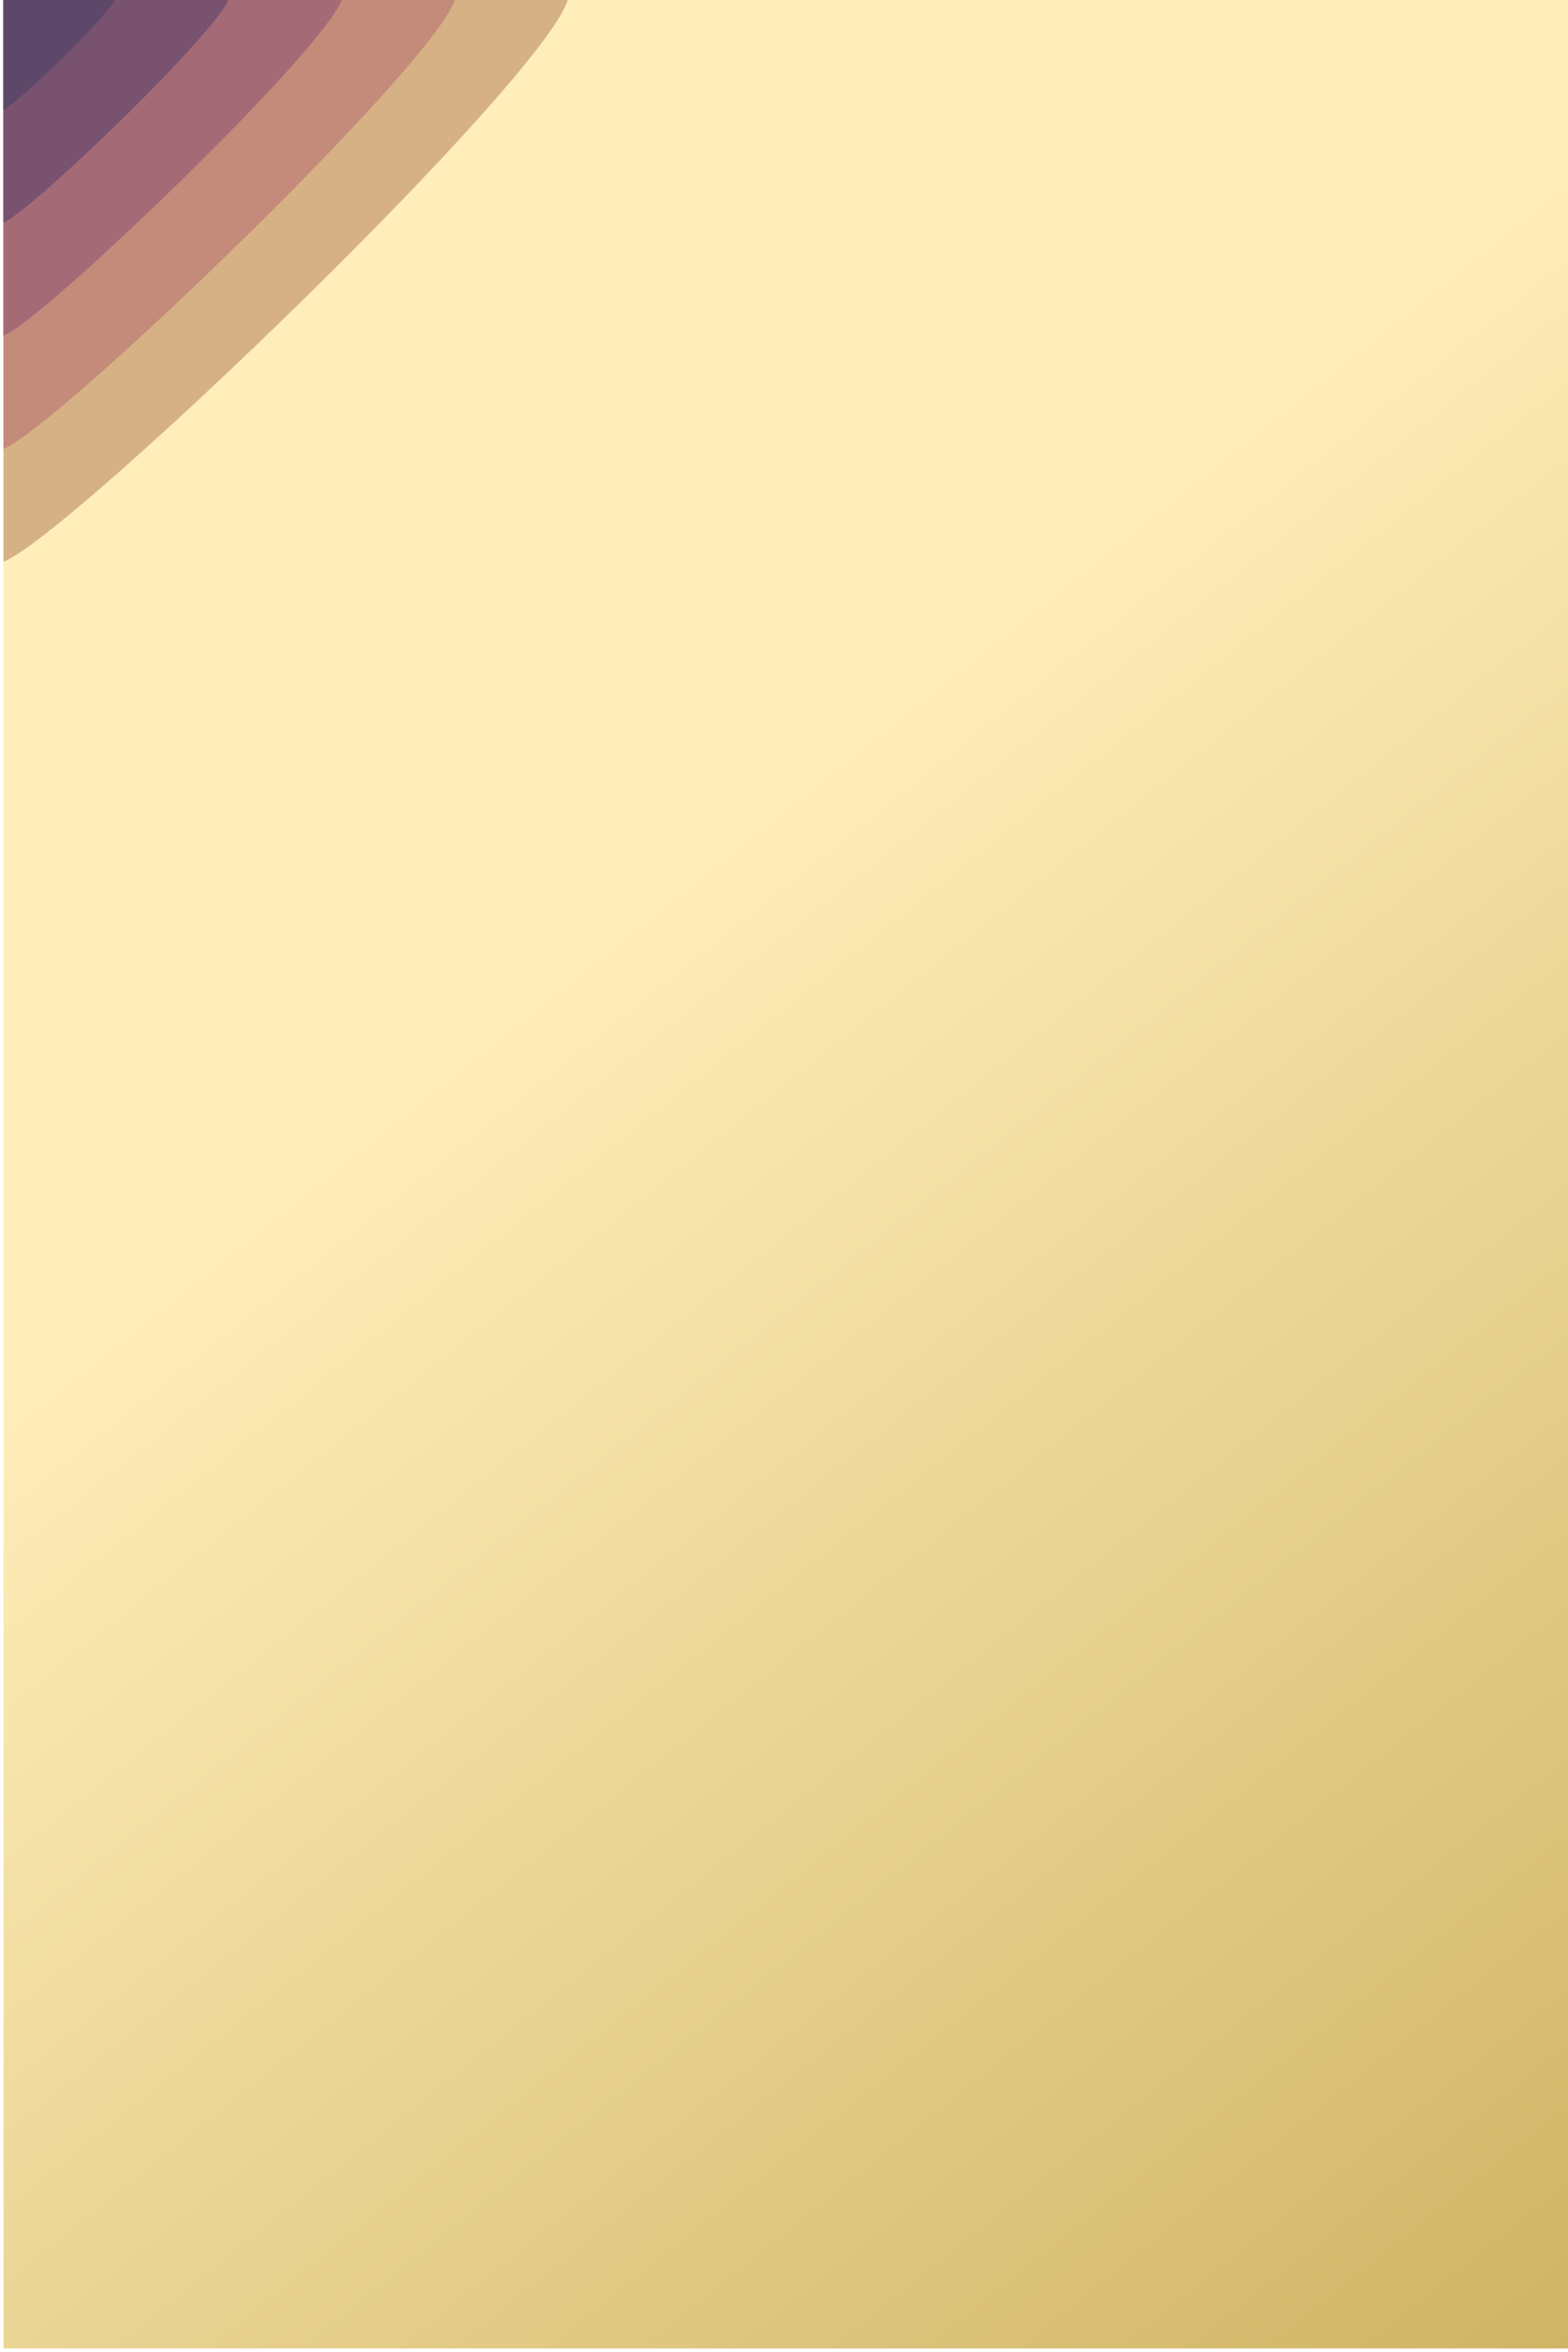
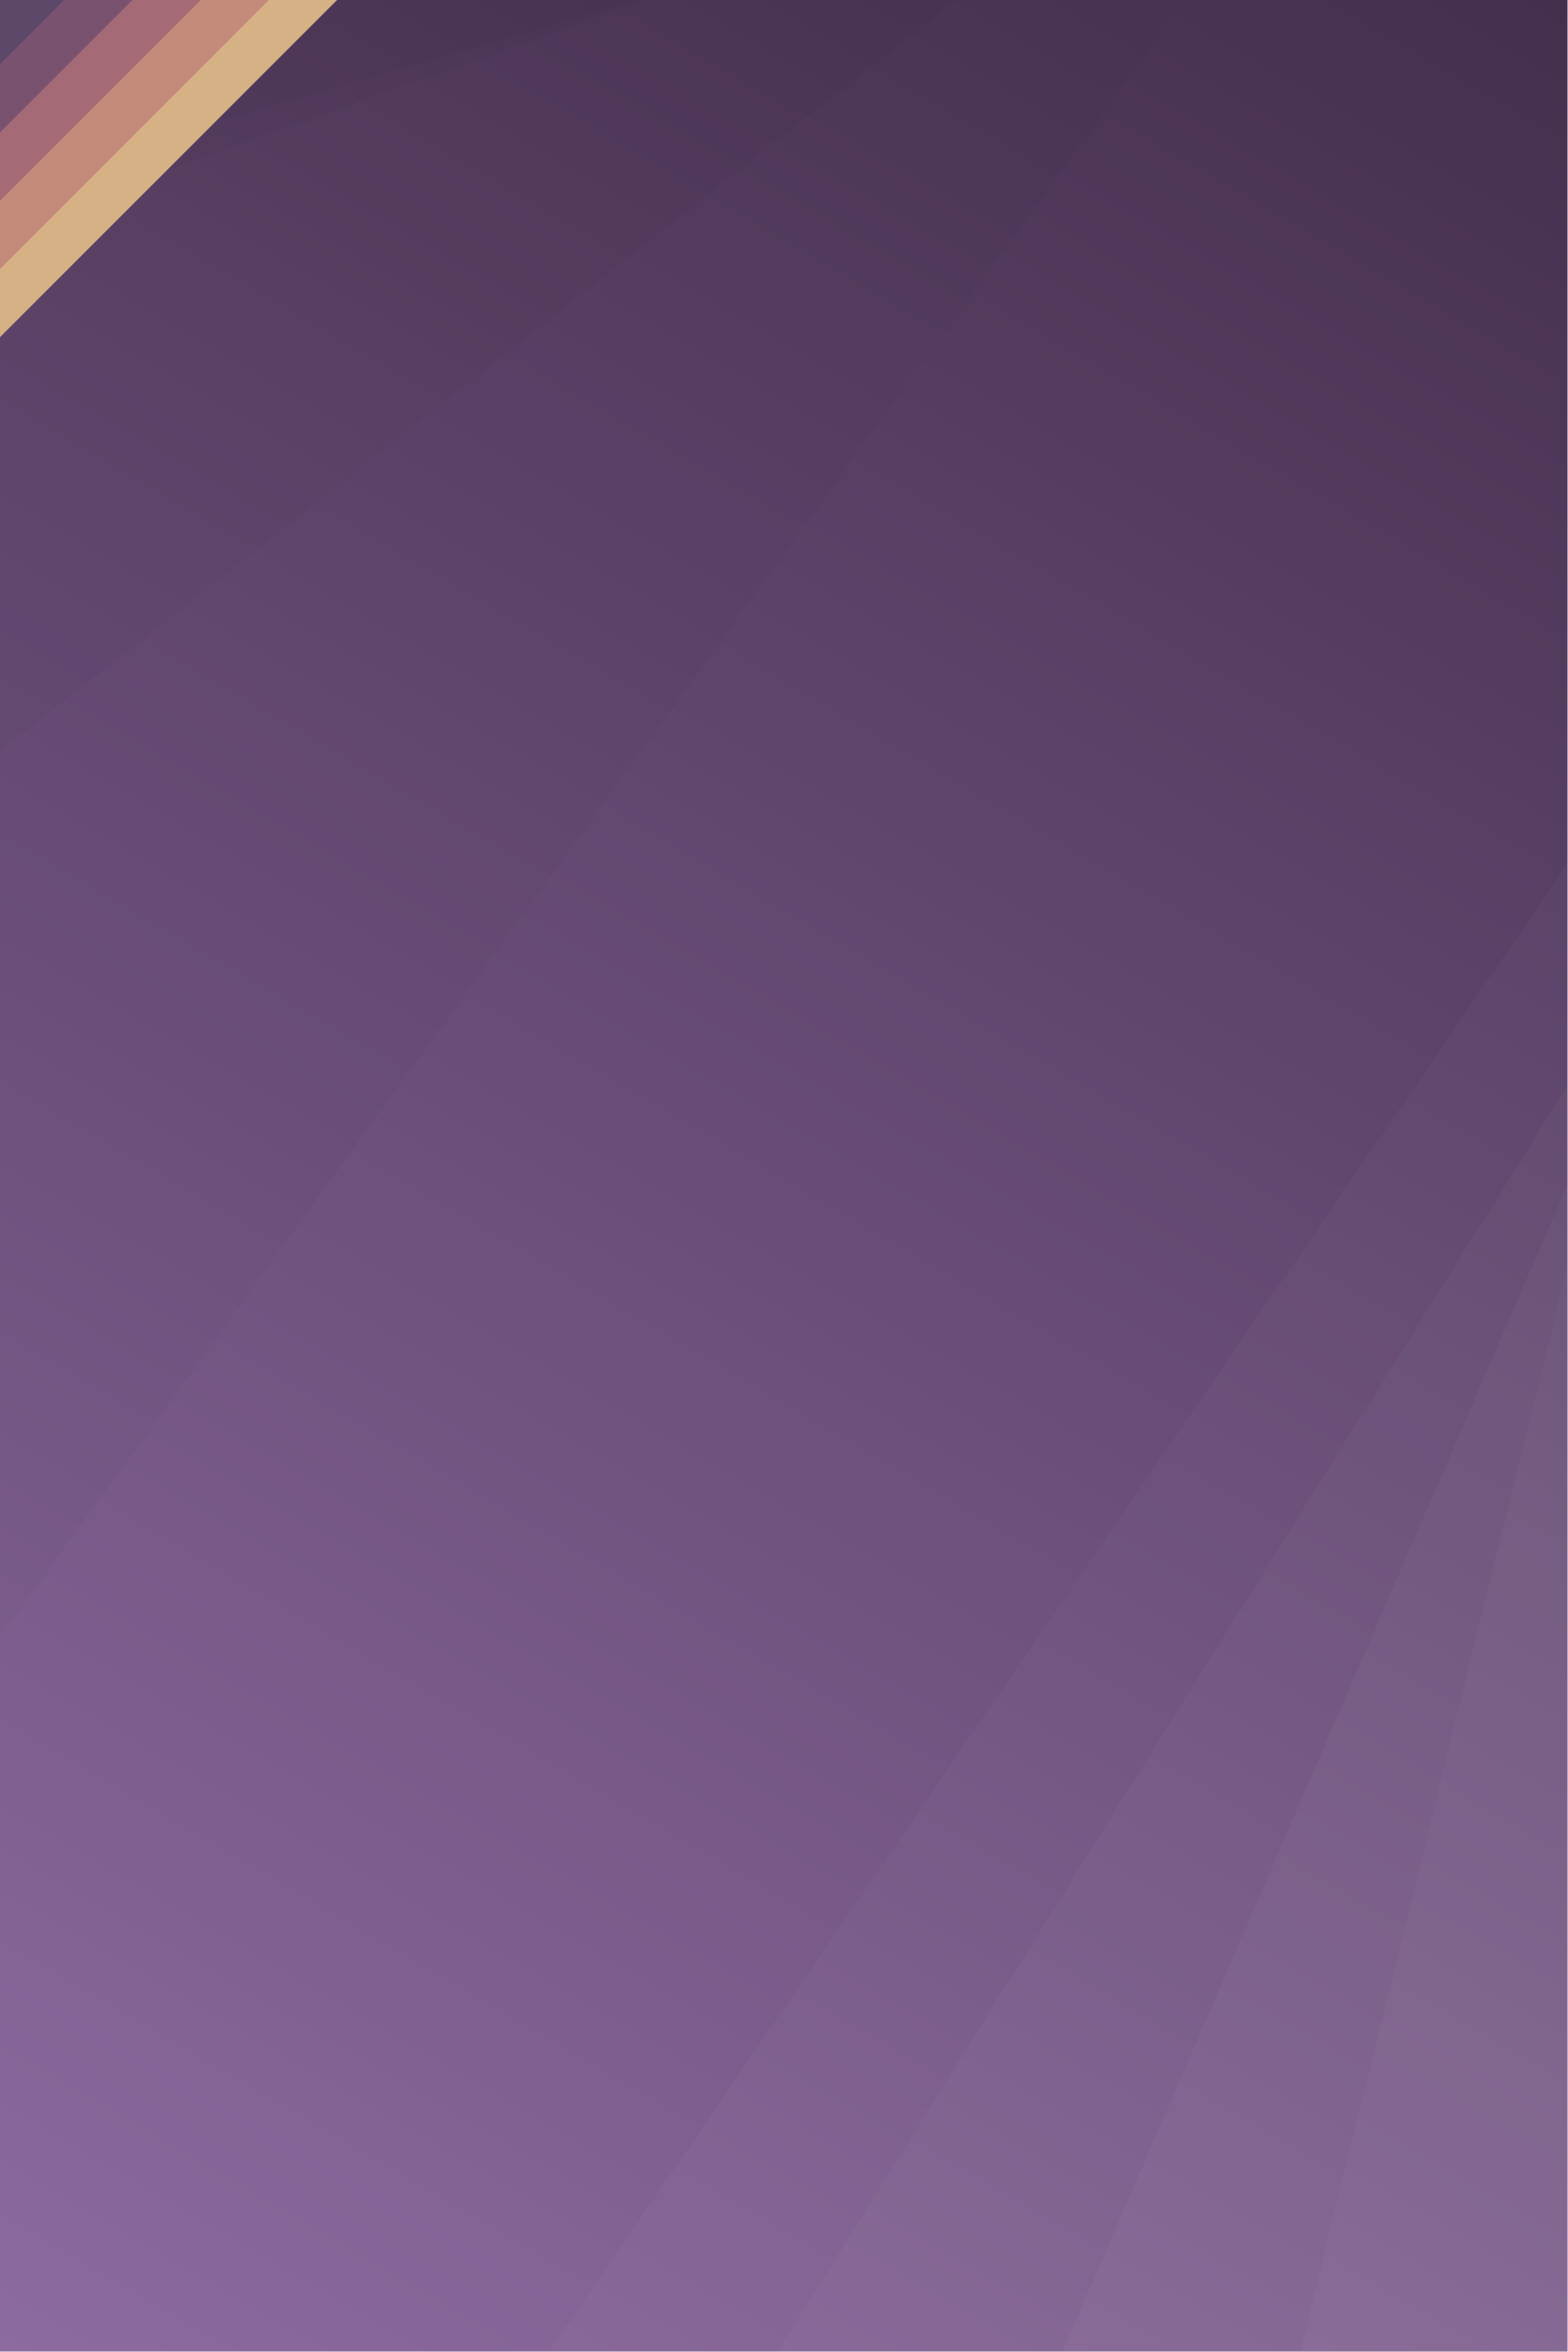
<svg xmlns="http://www.w3.org/2000/svg" version="1.1" width="600" height="900" viewBox="0 0 600 900" xml:space="preserve">
  <defs>
</defs>
-   <g transform="matrix(1 0 0 1 301.3446 448.6554)" id="SF0xXYtw_4VVj05do9FUj">
-     <linearGradient id="SVGID_221" gradientUnits="userSpaceOnUse" gradientTransform="matrix(1 0 0 1 -300 -450)" x1="251.282" y1="329.487" x2="823.077" y2="1044.09">
-       <stop offset="0%" style="stop-color:#FFEEBA;stop-opacity: 1" />
-       <stop offset="100%" style="stop-color:#BE9E44;stop-opacity: 1" />
-     </linearGradient>
-     <path style="stroke: none; stroke-width: 1; stroke-dasharray: none; stroke-linecap: butt; stroke-dashoffset: 0; stroke-linejoin: miter; stroke-miterlimit: 4; fill: url(#SVGID_221); fill-rule: nonzero; opacity: 1;" transform=" translate(0, 0)" d="M -300 450 L -300 -450 L 300 -450 L 300 450 z" stroke-linecap="round" />
+   <g transform="matrix(0 0.625 -1.072794 0 299.5572 449.8252)" id="zCd6QP49HeRJIL9bAXrTT">
+     <g style="">
+       <g transform="matrix(1 0 0 1 0 0)" id="WJTI4L-0j2A_WWFk5YIY4">
+         <linearGradient id="SVGID_5" gradientUnits="userSpaceOnUse" gradientTransform="matrix(1 0 0 1 0 0)" x1="220.032" y1="-220.024" x2="1219.968" y2="780.024">
+           <stop offset="0%" style="stop-color:rgb(68,47,78);stop-opacity: 1" />
+           <stop offset="100%" style="stop-color:rgb(141,106,159);stop-opacity: 1" />
+         </linearGradient>
+         <path style="stroke: none; stroke-width: 1; stroke-dasharray: none; stroke-linecap: butt; stroke-dashoffset: 0; stroke-linejoin: miter; stroke-miterlimit: 4; fill: url(#SVGID_5); fill-rule: nonzero; opacity: 1;" transform=" translate(-720, -280)" d="M 0 560 L 0 0 L 1440 0 L 1440 560 z" stroke-linecap="round" />
+       </g>
+       <g transform="matrix(1 0 0 1 387.605 -232.34)" id="zfUOTSrkjka2oLw0vs3xo">
+         <path style="stroke: none; stroke-width: 1; stroke-dasharray: none; stroke-linecap: butt; stroke-dashoffset: 0; stroke-linejoin: miter; stroke-miterlimit: 4; fill: rgb(255,255,255); fill-opacity: 0.1; fill-rule: nonzero; opacity: 1;" transform=" translate(-1107.605, -47.66)" d="M 1440 0 L 775.21 0 L 1440 95.32 z" stroke-linecap="round" />
+       </g>
+       <g transform="matrix(1 0 0 1 362.735 -189.9)" id="2_RyaaBRZn-wt1ZMBM8RL">
+         <path style="stroke: none; stroke-width: 1; stroke-dasharray: none; stroke-linecap: butt; stroke-dashoffset: 0; stroke-linejoin: miter; stroke-miterlimit: 4; fill: rgb(255,255,255); fill-opacity: 0.075; fill-rule: nonzero; opacity: 1;" transform=" translate(-1082.735, -90.1)" d="M 775.21 0 L 1440 95.32 L 1440 180.2 L 725.47 0 z" stroke-linecap="round" />
+       </g>
+       <g transform="matrix(1 0 0 1 332.39 -139.13)" id="vaWELDMHLclanAekf_tCA">
+         <path style="stroke: none; stroke-width: 1; stroke-dasharray: none; stroke-linecap: butt; stroke-dashoffset: 0; stroke-linejoin: miter; stroke-miterlimit: 4; fill: rgb(255,255,255); fill-opacity: 0.05; fill-rule: nonzero; opacity: 1;" transform=" translate(-1052.39, -140.87)" d="M 725.47 0 L 1440 180.2 L 1440 281.74 L 664.78 0 z" stroke-linecap="round" />
+       </g>
+       <g transform="matrix(1 0 0 1 264.55 -98.325)" id="XT91sZr57D1vfJzWnZ9uT">
+         <path style="stroke: none; stroke-width: 1; stroke-dasharray: none; stroke-linecap: butt; stroke-dashoffset: 0; stroke-linejoin: miter; stroke-miterlimit: 4; fill: rgb(255,255,255); fill-opacity: 0.025; fill-rule: nonzero; opacity: 1;" transform=" translate(-984.55, -181.675)" d="M 664.78 0 L 1440 281.74 L 1440 363.35 L 529.1 0 z" stroke-linecap="round" />
+       </g>
+       <g transform="matrix(1 0 0 1 -663.555 164.75)" id="XlxQVoFDsTLM-98Lgt7K_">
+         <path style="stroke: none; stroke-width: 1; stroke-dasharray: none; stroke-linecap: butt; stroke-dashoffset: 0; stroke-linejoin: miter; stroke-miterlimit: 4; fill: rgb(0,0,0); fill-opacity: 0.1; fill-rule: nonzero; opacity: 1;" transform=" translate(-56.445, -444.75)" d="M 0 560 L 112.89 560 L 0 329.5 z" stroke-linecap="round" />
+       </g>
+       <g transform="matrix(1 0 0 1 -649.575 164.005)" id="EE7YRV-YMDKqe6s6-CRJL">
+         <path style="stroke: none; stroke-width: 1; stroke-dasharray: none; stroke-linecap: butt; stroke-dashoffset: 0; stroke-linejoin: miter; stroke-miterlimit: 4; fill: rgb(0,0,0); fill-opacity: 0.075; fill-rule: nonzero; opacity: 1;" transform=" translate(-70.425, -444.005)" d="M 0 329.5 L 112.89 560 L 140.85 560 L 0 328.01 z" stroke-linecap="round" />
+       </g>
+       <g transform="matrix(1 0 0 1 -489.28 109.045)" id="zeh4sOLxS_etHYWJp-0xz">
+         <path style="stroke: none; stroke-width: 1; stroke-dasharray: none; stroke-linecap: butt; stroke-dashoffset: 0; stroke-linejoin: miter; stroke-miterlimit: 4; fill: rgb(0,0,0); fill-opacity: 0.05; fill-rule: nonzero; opacity: 1;" transform=" translate(-230.72, -389.045)" d="M 0 328.01 L 140.85 560 L 461.44 560 L 0 218.09 z" stroke-linecap="round" />
+       </g>
+       <g transform="matrix(1 0 0 1 -217.935 68.12)" id="_Dq_32sqGo4YT4Ih6RBhJ">
+         <path style="stroke: none; stroke-width: 1; stroke-dasharray: none; stroke-linecap: butt; stroke-dashoffset: 0; stroke-linejoin: miter; stroke-miterlimit: 4; fill: rgb(0,0,0); fill-opacity: 0.025; fill-rule: nonzero; opacity: 1;" transform=" translate(-502.065, -348.12)" d="M 0 218.09 L 461.44 560 L 1004.13 560 L 0 136.24 z" stroke-linecap="round" />
+       </g>
+     </g>
  </g>
-   <g transform="matrix(1 0 0 1 109.4946 106.8054)" id="wbyRKUiY94v4PuNrAGPIZ">
-     <path style="stroke: none; stroke-width: 1; stroke-dasharray: none; stroke-linecap: butt; stroke-dashoffset: 0; stroke-linejoin: miter; stroke-miterlimit: 4; fill: rgb(213,177,133); fill-rule: nonzero; opacity: 1;" transform=" translate(-108.15, -108.15)" d="M 216.3 0 C 211.7 27.4 25.5 206.5 0 216.3 L 0 0 L 216.3 0 Z" stroke-linecap="round" />
-   </g>
-   <g transform="matrix(1 0 0 1 87.89459 85.20541)" id="MbQHg3vEde8heM_xGY5jq">
-     <path style="stroke: none; stroke-width: 1; stroke-dasharray: none; stroke-linecap: butt; stroke-dashoffset: 0; stroke-linejoin: miter; stroke-miterlimit: 4; fill: rgb(196,138,122); fill-rule: nonzero; opacity: 1;" transform=" translate(-86.55, -86.55)" d="M 173.1 0 C 169.4 21.9 20.4 165.2 0 173.1 L 0 0 L 173.1 0 Z" stroke-linecap="round" />
-   </g>
-   <g transform="matrix(1 0 0 1 66.24459 63.55541)" id="nQIerbm5v_8d8LNqBS9vm">
-     <path style="stroke: none; stroke-width: 1; stroke-dasharray: none; stroke-linecap: butt; stroke-dashoffset: 0; stroke-linejoin: miter; stroke-miterlimit: 4; fill: rgb(164,106,118); fill-rule: nonzero; opacity: 1;" transform=" translate(-64.9, -64.9)" d="M 129.8 0 C 127 16.5 15.3 123.9 0 129.8 L 0 0 L 129.8 0 Z" stroke-linecap="round" />
-   </g>
-   <g transform="matrix(1 0 0 1 44.59459 41.90541)" id="kVPsN1MLDi8xx1qW41DeH">
-     <path style="stroke: none; stroke-width: 1; stroke-dasharray: none; stroke-linecap: butt; stroke-dashoffset: 0; stroke-linejoin: miter; stroke-miterlimit: 4; fill: rgb(120,82,111); fill-rule: nonzero; opacity: 1;" transform=" translate(-43.25, -43.25)" d="M 86.5 0 C 84.7 11 10.2 82.6 0 86.5 L 0 0 L 86.5 0 Z" stroke-linecap="round" />
-   </g>
-   <g transform="matrix(1 0 0 1 22.99459 20.30541)" id="aqwNLq9SjPBC2fbj5x_Qo">
-     <path style="stroke: none; stroke-width: 1; stroke-dasharray: none; stroke-linecap: butt; stroke-dashoffset: 0; stroke-linejoin: miter; stroke-miterlimit: 4; fill: rgb(94,72,105); fill-rule: nonzero; opacity: 1;" transform=" translate(-21.65, -21.65)" d="M 43.3 0 C 42.3 5.5 5.1 41.3 0 43.3 L 0 0 L 43.3 0 Z" stroke-linecap="round" />
+   <g transform="matrix(0.6035922 0 0 0.6035922 64.23428 64.7752)" id="J3pPXsQIVOGFc58CaM7q6">
+     <g style="">
+       <g transform="matrix(1 0 0 1 0 0)" id="IHGL4_opMfQ73pynUlC3y">
+         <path style="stroke: none; stroke-width: 1; stroke-dasharray: none; stroke-linecap: butt; stroke-dashoffset: 0; stroke-linejoin: miter; stroke-miterlimit: 4; fill: rgb(213,177,133); fill-rule: nonzero; opacity: 1;" transform=" translate(0, 0)" d="M 108.15 -108.15 L -108.15 108.15 L -108.15 -108.15 z" stroke-linecap="round" />
+       </g>
+       <g transform="matrix(1 0 0 1 -21.6 -21.6)" id="3wfDiH2Y4uThi3u2ZH3Ir">
+         <path style="stroke: none; stroke-width: 1; stroke-dasharray: none; stroke-linecap: butt; stroke-dashoffset: 0; stroke-linejoin: miter; stroke-miterlimit: 4; fill: rgb(196,138,122); fill-rule: nonzero; opacity: 1;" transform=" translate(0, 0)" d="M 86.55 -86.55 L -86.55 86.55 L -86.55 -86.55 z" stroke-linecap="round" />
+       </g>
+       <g transform="matrix(1 0 0 1 -43.25 -43.25)" id="7uHJc8bS3cXcvx5MzMSF-">
+         <path style="stroke: none; stroke-width: 1; stroke-dasharray: none; stroke-linecap: butt; stroke-dashoffset: 0; stroke-linejoin: miter; stroke-miterlimit: 4; fill: rgb(164,106,118); fill-rule: nonzero; opacity: 1;" transform=" translate(0, 0)" d="M 64.9 -64.9 L -64.9 64.9 L -64.9 -64.9 z" stroke-linecap="round" />
+       </g>
+       <g transform="matrix(1 0 0 1 -64.9 -64.9)" id="IZ5uIz1Zrgs1aFIFzlndI">
+         <path style="stroke: none; stroke-width: 1; stroke-dasharray: none; stroke-linecap: butt; stroke-dashoffset: 0; stroke-linejoin: miter; stroke-miterlimit: 4; fill: rgb(120,82,111); fill-rule: nonzero; opacity: 1;" transform=" translate(0, 0)" d="M 43.25 -43.25 L -43.25 43.25 L -43.25 -43.25 z" stroke-linecap="round" />
+       </g>
+       <g transform="matrix(1 0 0 1 -86.5 -86.5)" id="U5j0q4fGqGFDnTfEP_GO9">
+         <path style="stroke: none; stroke-width: 1; stroke-dasharray: none; stroke-linecap: butt; stroke-dashoffset: 0; stroke-linejoin: miter; stroke-miterlimit: 4; fill: rgb(94,72,105); fill-rule: nonzero; opacity: 1;" transform=" translate(0, 0)" d="M 21.65 -21.65 L -21.65 21.65 L -21.65 -21.65 z" stroke-linecap="round" />
+       </g>
+     </g>
  </g>
</svg>
